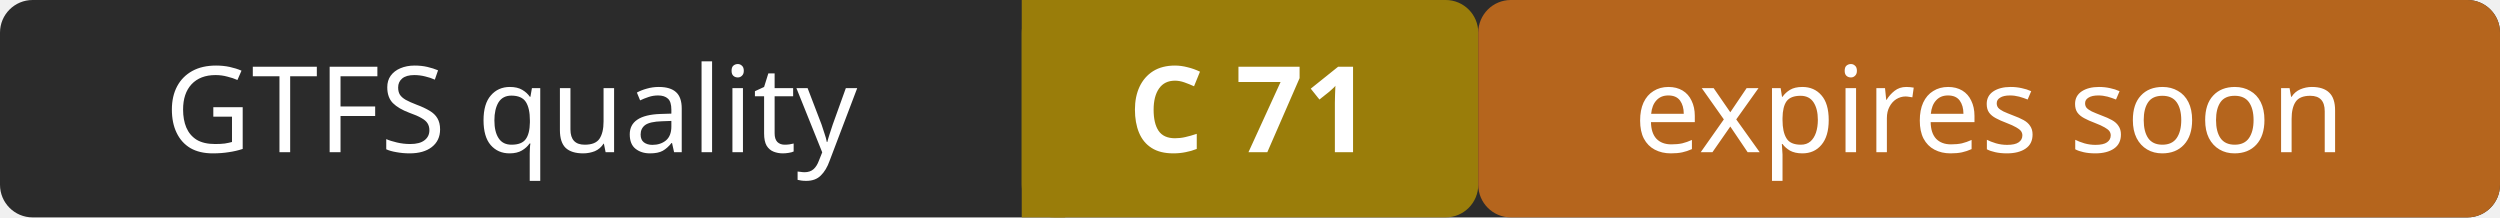
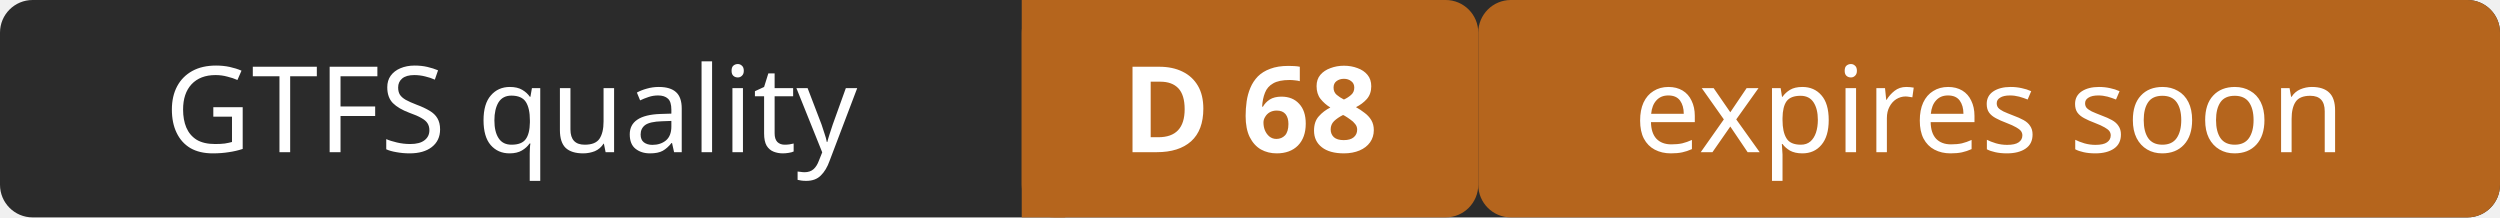
- <svg xmlns="http://www.w3.org/2000/svg" width="230" height="20" role="img" aria-label="GTFS quality: C 71 (expires soon)">
+ <svg xmlns="http://www.w3.org/2000/svg" width="230" height="20" role="img" aria-label="GTFS quality: D 68 (expires soon)">
  <rect width="230" height="20" rx="3" fill="#2b2b2b" />
-   <rect x="94" width="42" height="20" rx="3" fill="#9a7d0a" />
-   <rect x="94" width="4" height="20" fill="#9a7d0a" />
+   <rect x="94" width="42" height="20" rx="3" fill="#b5651d" />
+   <rect x="94" width="4" height="20" fill="#b5651d" />
  <rect x="136" width="94" height="20" rx="3" fill="#b5651d" />
  <g fill="#ffffff" font-family="Verdana,Geneva,sans-serif" font-size="11" text-anchor="middle">
    <text x="47" y="14">GTFS quality</text>
-     <text x="115" y="14" font-weight="bold">C 71</text>
+     <text x="115" y="14" font-weight="bold">D 68</text>
    <text x="183" y="14">expires soon</text>
  </g>
</svg>
